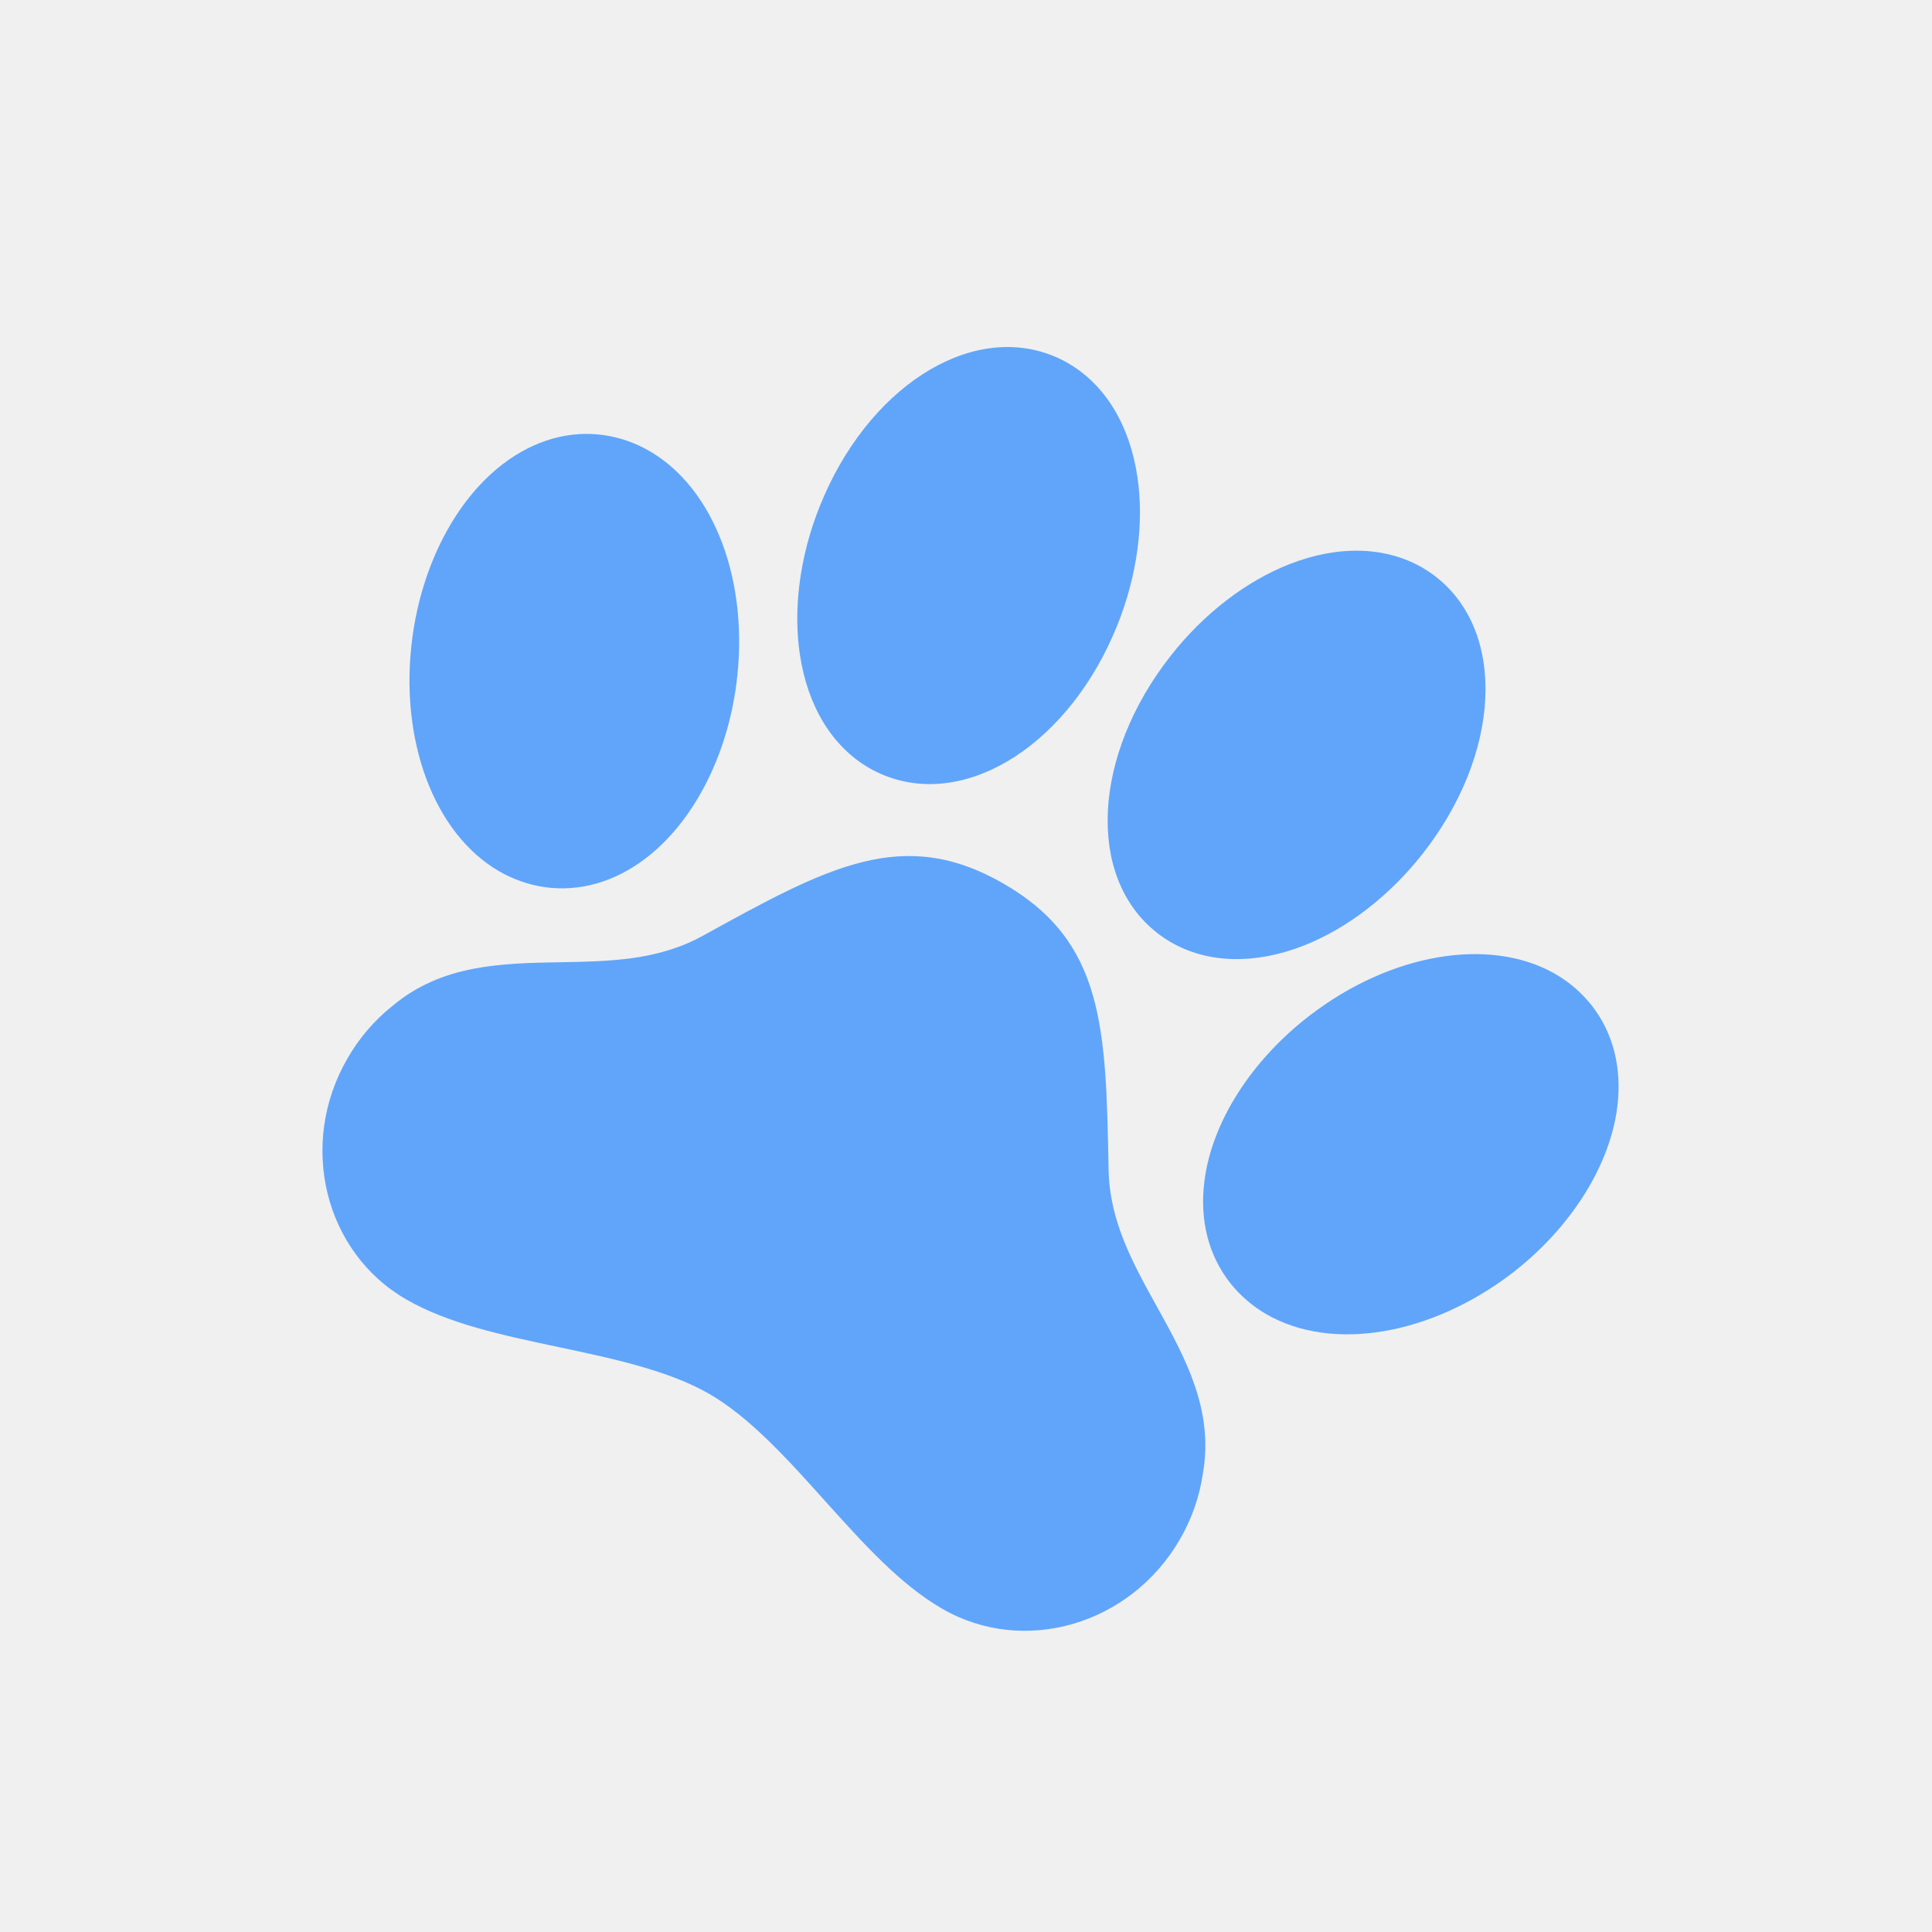
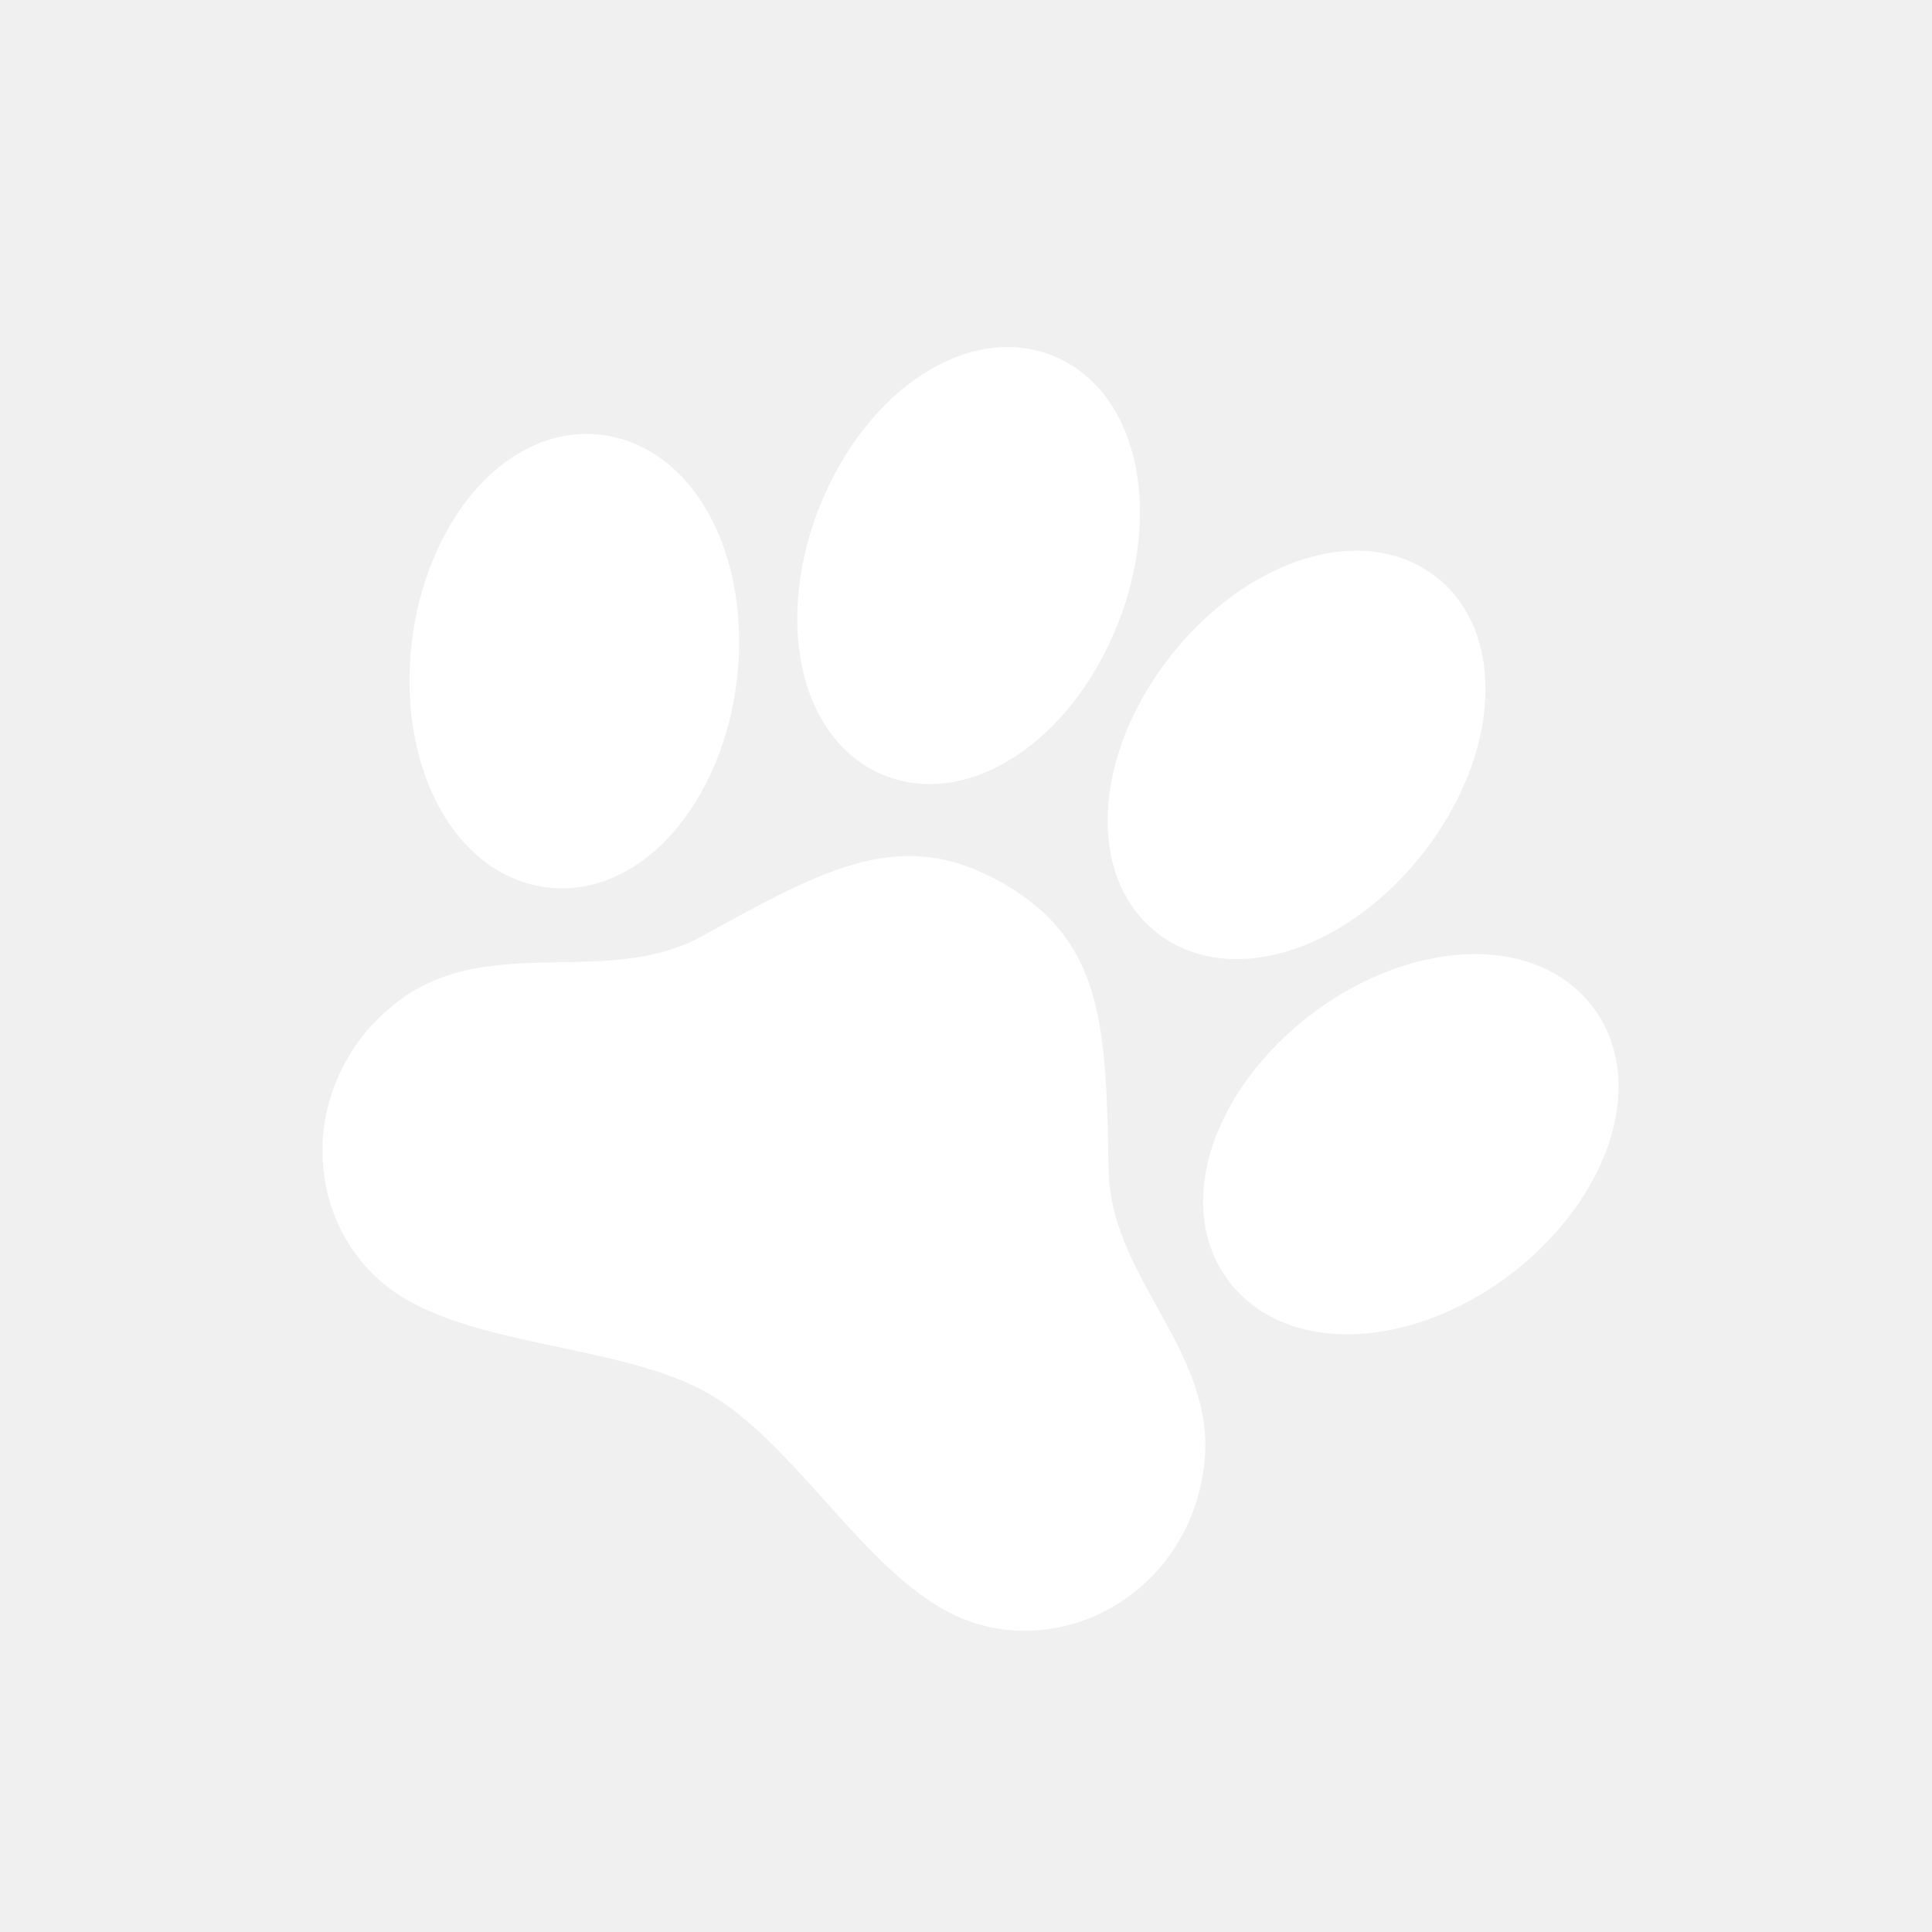
<svg xmlns="http://www.w3.org/2000/svg" width="66" height="66" viewBox="0 0 66 66" fill="none">
  <g clip-path="url(#clip0_608_2342)">
-     <path d="M55.248 37.824C55.416 36.493 55.113 35.289 54.371 34.342L54.361 34.33C54.021 33.904 53.604 33.545 53.131 33.273L53.079 33.243C50.848 32 47.505 32.576 44.761 34.677C42.752 36.213 41.4 38.331 41.145 40.345C40.976 41.676 41.28 42.881 42.026 43.83L42.034 43.841C42.375 44.267 42.792 44.625 43.264 44.897C45.497 46.186 48.864 45.624 51.65 43.498C53.647 41.959 54.993 39.839 55.248 37.824Z" fill="#60A5FA" />
-     <path d="M39.527 44.646C38.694 43.143 37.907 41.722 37.871 39.965C37.78 35.106 37.724 32.173 34.284 30.187C30.844 28.201 28.273 29.617 24.014 31.965C22.472 32.813 20.845 32.841 19.121 32.872C17.145 32.907 15.103 32.943 13.414 34.358C12.786 34.857 12.26 35.472 11.864 36.169C10.179 39.088 11.081 42.775 13.874 44.388C15.315 45.22 17.137 45.606 19.065 46.015C20.919 46.407 22.836 46.813 24.231 47.619C25.625 48.424 26.931 49.878 28.193 51.284C29.509 52.745 30.747 54.125 32.192 54.96C34.981 56.57 38.622 55.505 40.307 52.586C40.71 51.893 40.977 51.128 41.093 50.334C41.474 48.162 40.484 46.374 39.527 44.646Z" fill="#60A5FA" />
-     <path d="M27.326 22.364C27.592 24.134 28.433 25.509 29.693 26.237C29.865 26.336 30.044 26.422 30.229 26.495C33.08 27.626 36.569 25.364 38.176 21.341C38.852 19.649 39.091 17.849 38.853 16.273C38.587 14.507 37.744 13.132 36.485 12.405C36.313 12.305 36.134 12.219 35.949 12.146C33.098 11.015 29.608 13.277 28.002 17.3C27.326 18.989 27.088 20.788 27.326 22.364Z" fill="#60A5FA" />
-     <path d="M39.51 31.854C39.665 31.977 39.829 32.089 40.001 32.188C41.262 32.916 42.873 32.956 44.539 32.302C46.022 31.719 47.458 30.612 48.586 29.183C51.267 25.781 51.48 21.628 49.077 19.723C48.921 19.599 48.757 19.488 48.585 19.388C47.324 18.663 45.712 18.621 44.049 19.273C42.566 19.855 41.126 20.962 39.999 22.395C37.319 25.797 37.105 29.95 39.51 31.854Z" fill="#60A5FA" />
-     <path d="M18.585 30.302L18.598 30.305C19.791 30.475 20.986 30.136 22.053 29.325C23.671 28.094 24.829 25.867 25.156 23.36C25.608 19.89 24.413 16.693 22.183 15.406C21.711 15.132 21.192 14.95 20.653 14.868L20.639 14.866C19.45 14.694 18.253 15.036 17.186 15.847C15.568 17.078 14.41 19.306 14.083 21.812C13.632 25.282 14.827 28.479 17.057 29.767C17.528 30.039 18.046 30.221 18.585 30.302Z" fill="#60A5FA" />
+     <path d="M55.248 37.824C55.416 36.493 55.113 35.289 54.371 34.342L54.361 34.33C54.021 33.904 53.604 33.545 53.131 33.273L53.079 33.243C50.848 32 47.505 32.576 44.761 34.677C42.752 36.213 41.4 38.331 41.145 40.345C40.976 41.676 41.28 42.881 42.026 43.83L42.034 43.841C42.375 44.267 42.792 44.625 43.264 44.897C45.497 46.186 48.864 45.624 51.65 43.498C53.647 41.959 54.993 39.839 55.248 37.824Z" fill="white" />
+     <path d="M39.527 44.646C38.694 43.143 37.907 41.722 37.871 39.965C37.78 35.106 37.724 32.173 34.284 30.187C30.844 28.201 28.273 29.617 24.014 31.965C22.472 32.813 20.845 32.841 19.121 32.872C17.145 32.907 15.103 32.943 13.414 34.358C12.786 34.857 12.26 35.472 11.864 36.169C10.179 39.088 11.081 42.775 13.874 44.388C15.315 45.22 17.137 45.606 19.065 46.015C20.919 46.407 22.836 46.813 24.231 47.619C25.625 48.424 26.931 49.878 28.193 51.284C29.509 52.745 30.747 54.125 32.192 54.96C34.981 56.57 38.622 55.505 40.307 52.586C40.71 51.893 40.977 51.128 41.093 50.334C41.474 48.162 40.484 46.374 39.527 44.646Z" fill="white" />
+     <path d="M27.326 22.364C27.592 24.134 28.433 25.509 29.693 26.237C29.865 26.336 30.044 26.422 30.229 26.495C33.08 27.626 36.569 25.364 38.176 21.341C38.852 19.649 39.091 17.849 38.853 16.273C38.587 14.507 37.744 13.132 36.485 12.405C36.313 12.305 36.134 12.219 35.949 12.146C33.098 11.015 29.608 13.277 28.002 17.3C27.326 18.989 27.088 20.788 27.326 22.364Z" fill="white" />
+     <path d="M39.51 31.854C39.665 31.977 39.829 32.089 40.001 32.188C41.262 32.916 42.873 32.956 44.539 32.302C46.022 31.719 47.458 30.612 48.586 29.183C51.267 25.781 51.48 21.628 49.077 19.723C48.921 19.599 48.757 19.488 48.585 19.388C47.324 18.663 45.712 18.621 44.049 19.273C42.566 19.855 41.126 20.962 39.999 22.395C37.319 25.797 37.105 29.95 39.51 31.854Z" fill="white" />
+     <path d="M18.585 30.302L18.598 30.305C19.791 30.475 20.986 30.136 22.053 29.325C23.671 28.094 24.829 25.867 25.156 23.36C25.608 19.89 24.413 16.693 22.183 15.406C21.711 15.132 21.192 14.95 20.653 14.868L20.639 14.866C19.45 14.694 18.253 15.036 17.186 15.847C15.568 17.078 14.41 19.306 14.083 21.812C13.632 25.282 14.827 28.479 17.057 29.767C17.528 30.039 18.046 30.221 18.585 30.302Z" fill="white" />
  </g>
  <defs>
    <clipPath id="clip0_608_2342">
      <rect width="48" height="48" fill="white" transform="translate(24) rotate(30)" />
    </clipPath>
  </defs>
</svg>
